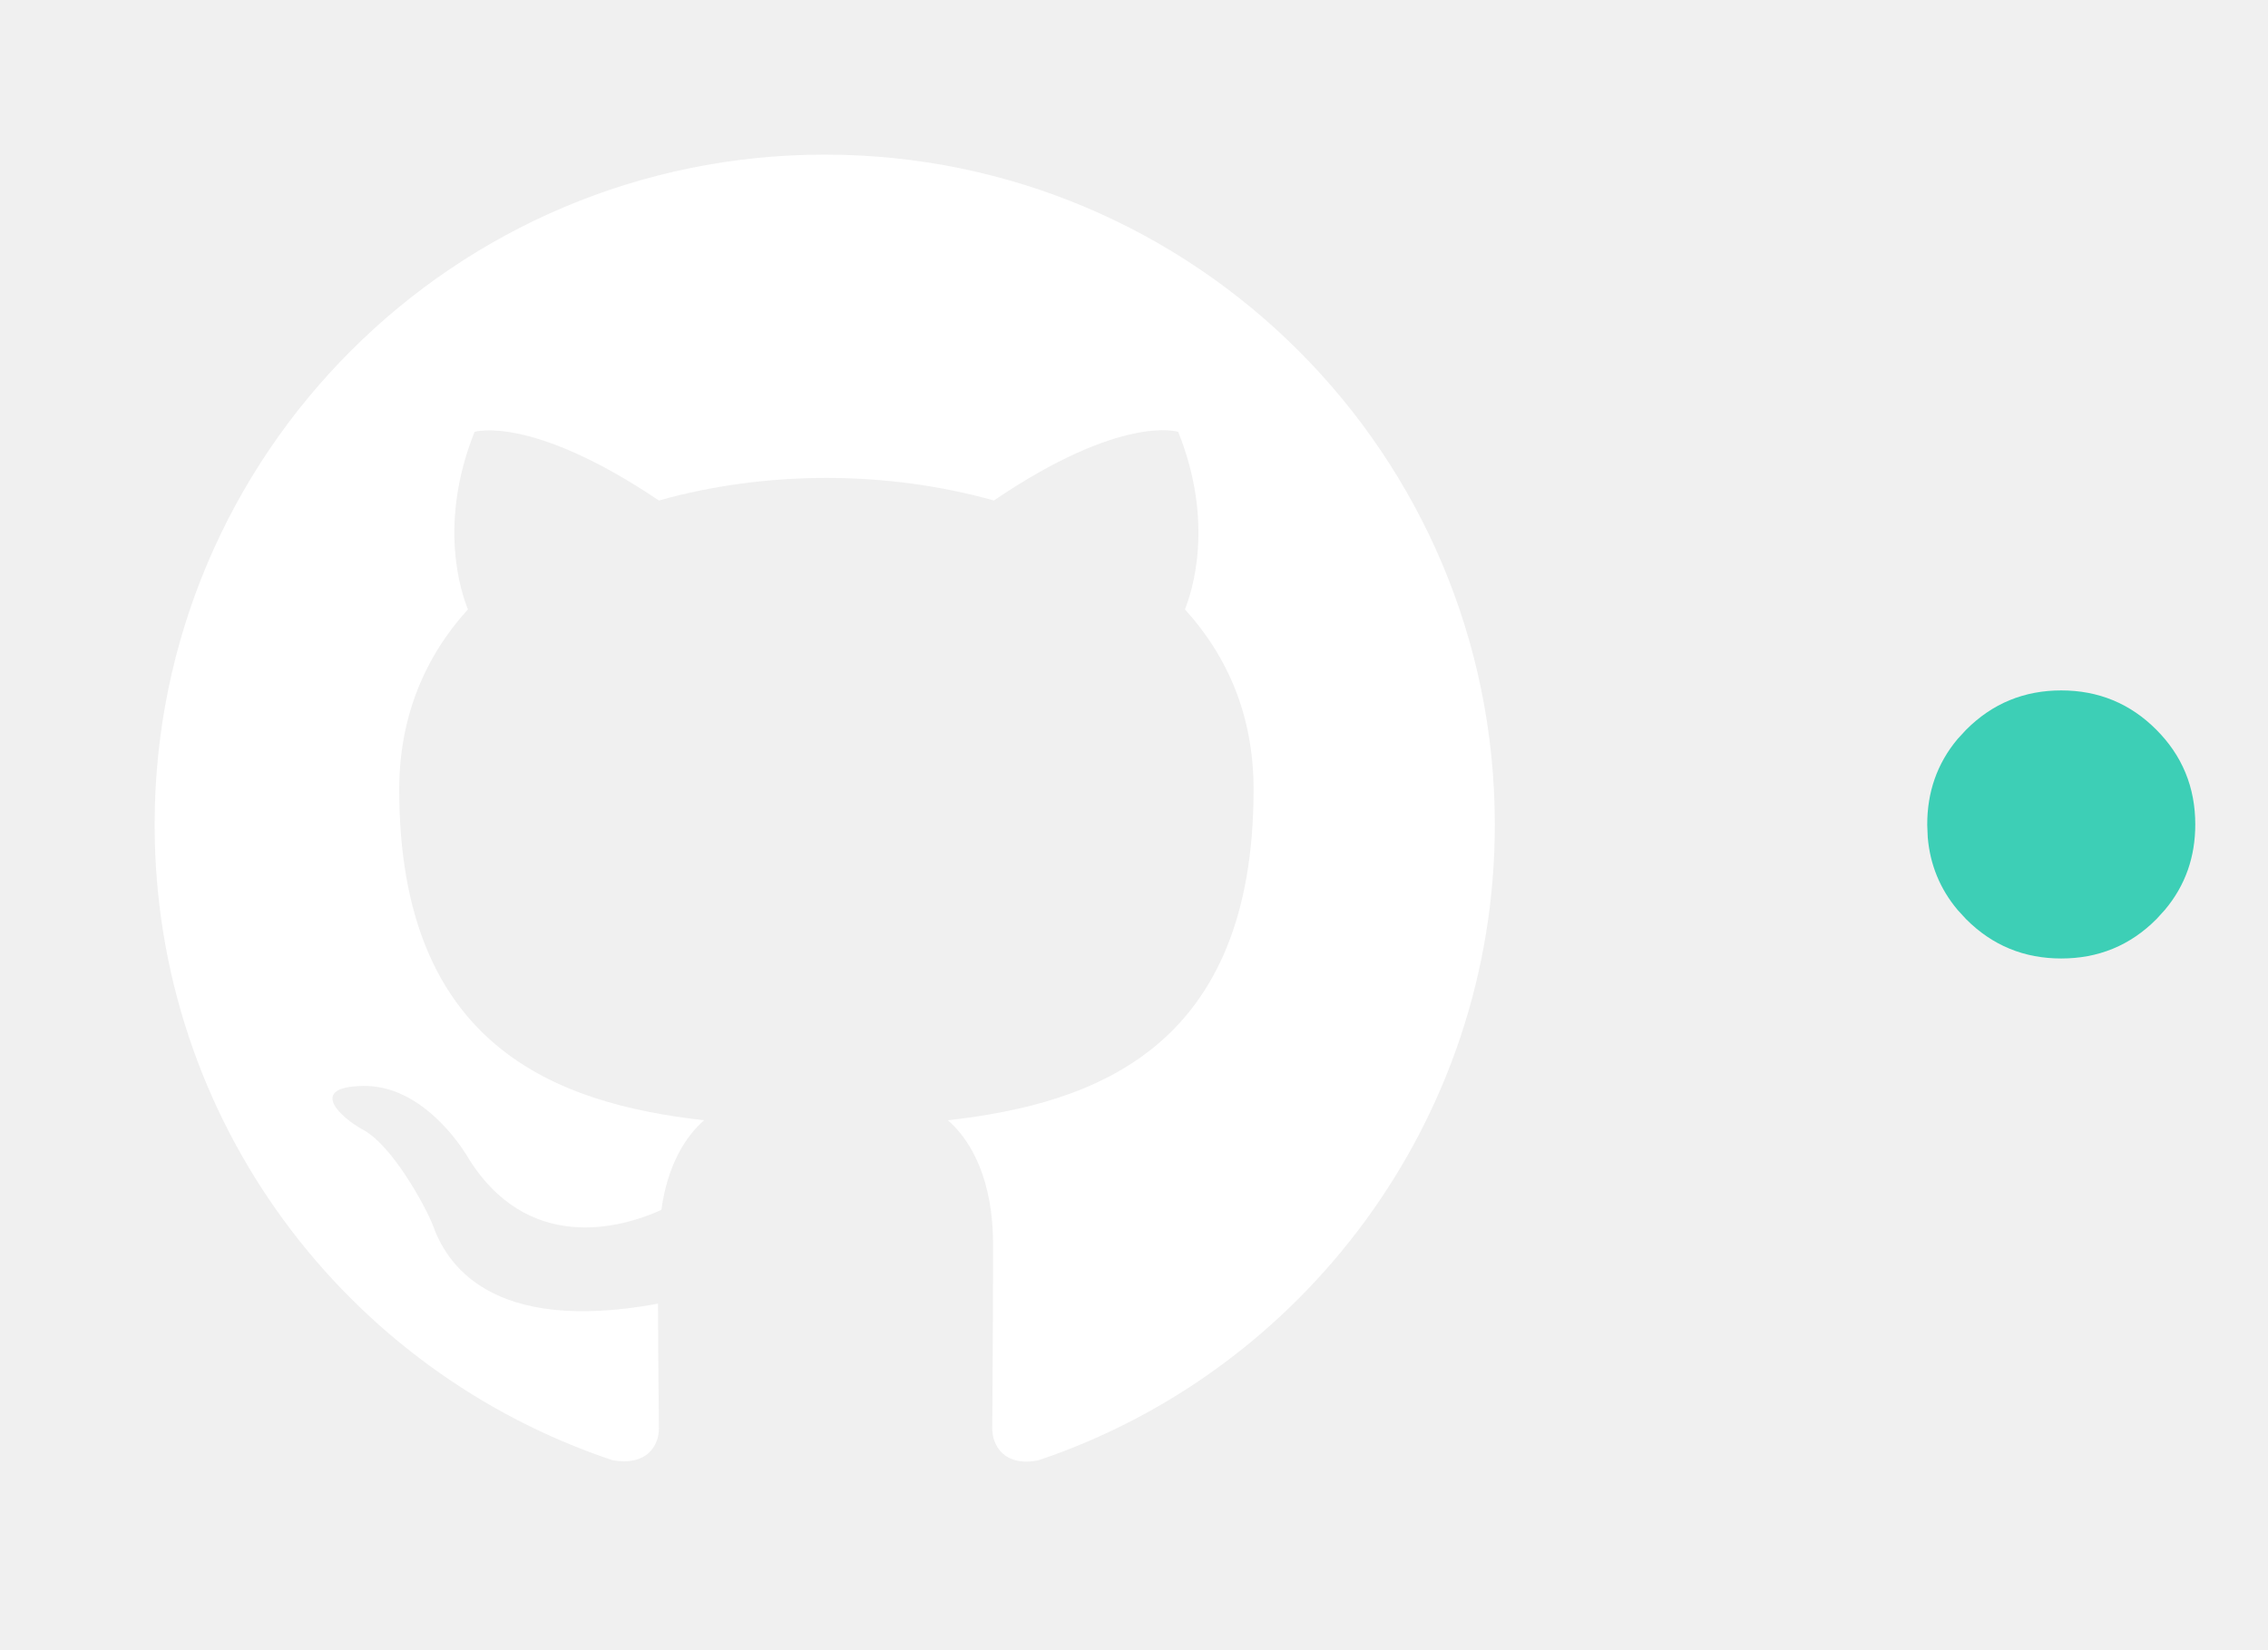
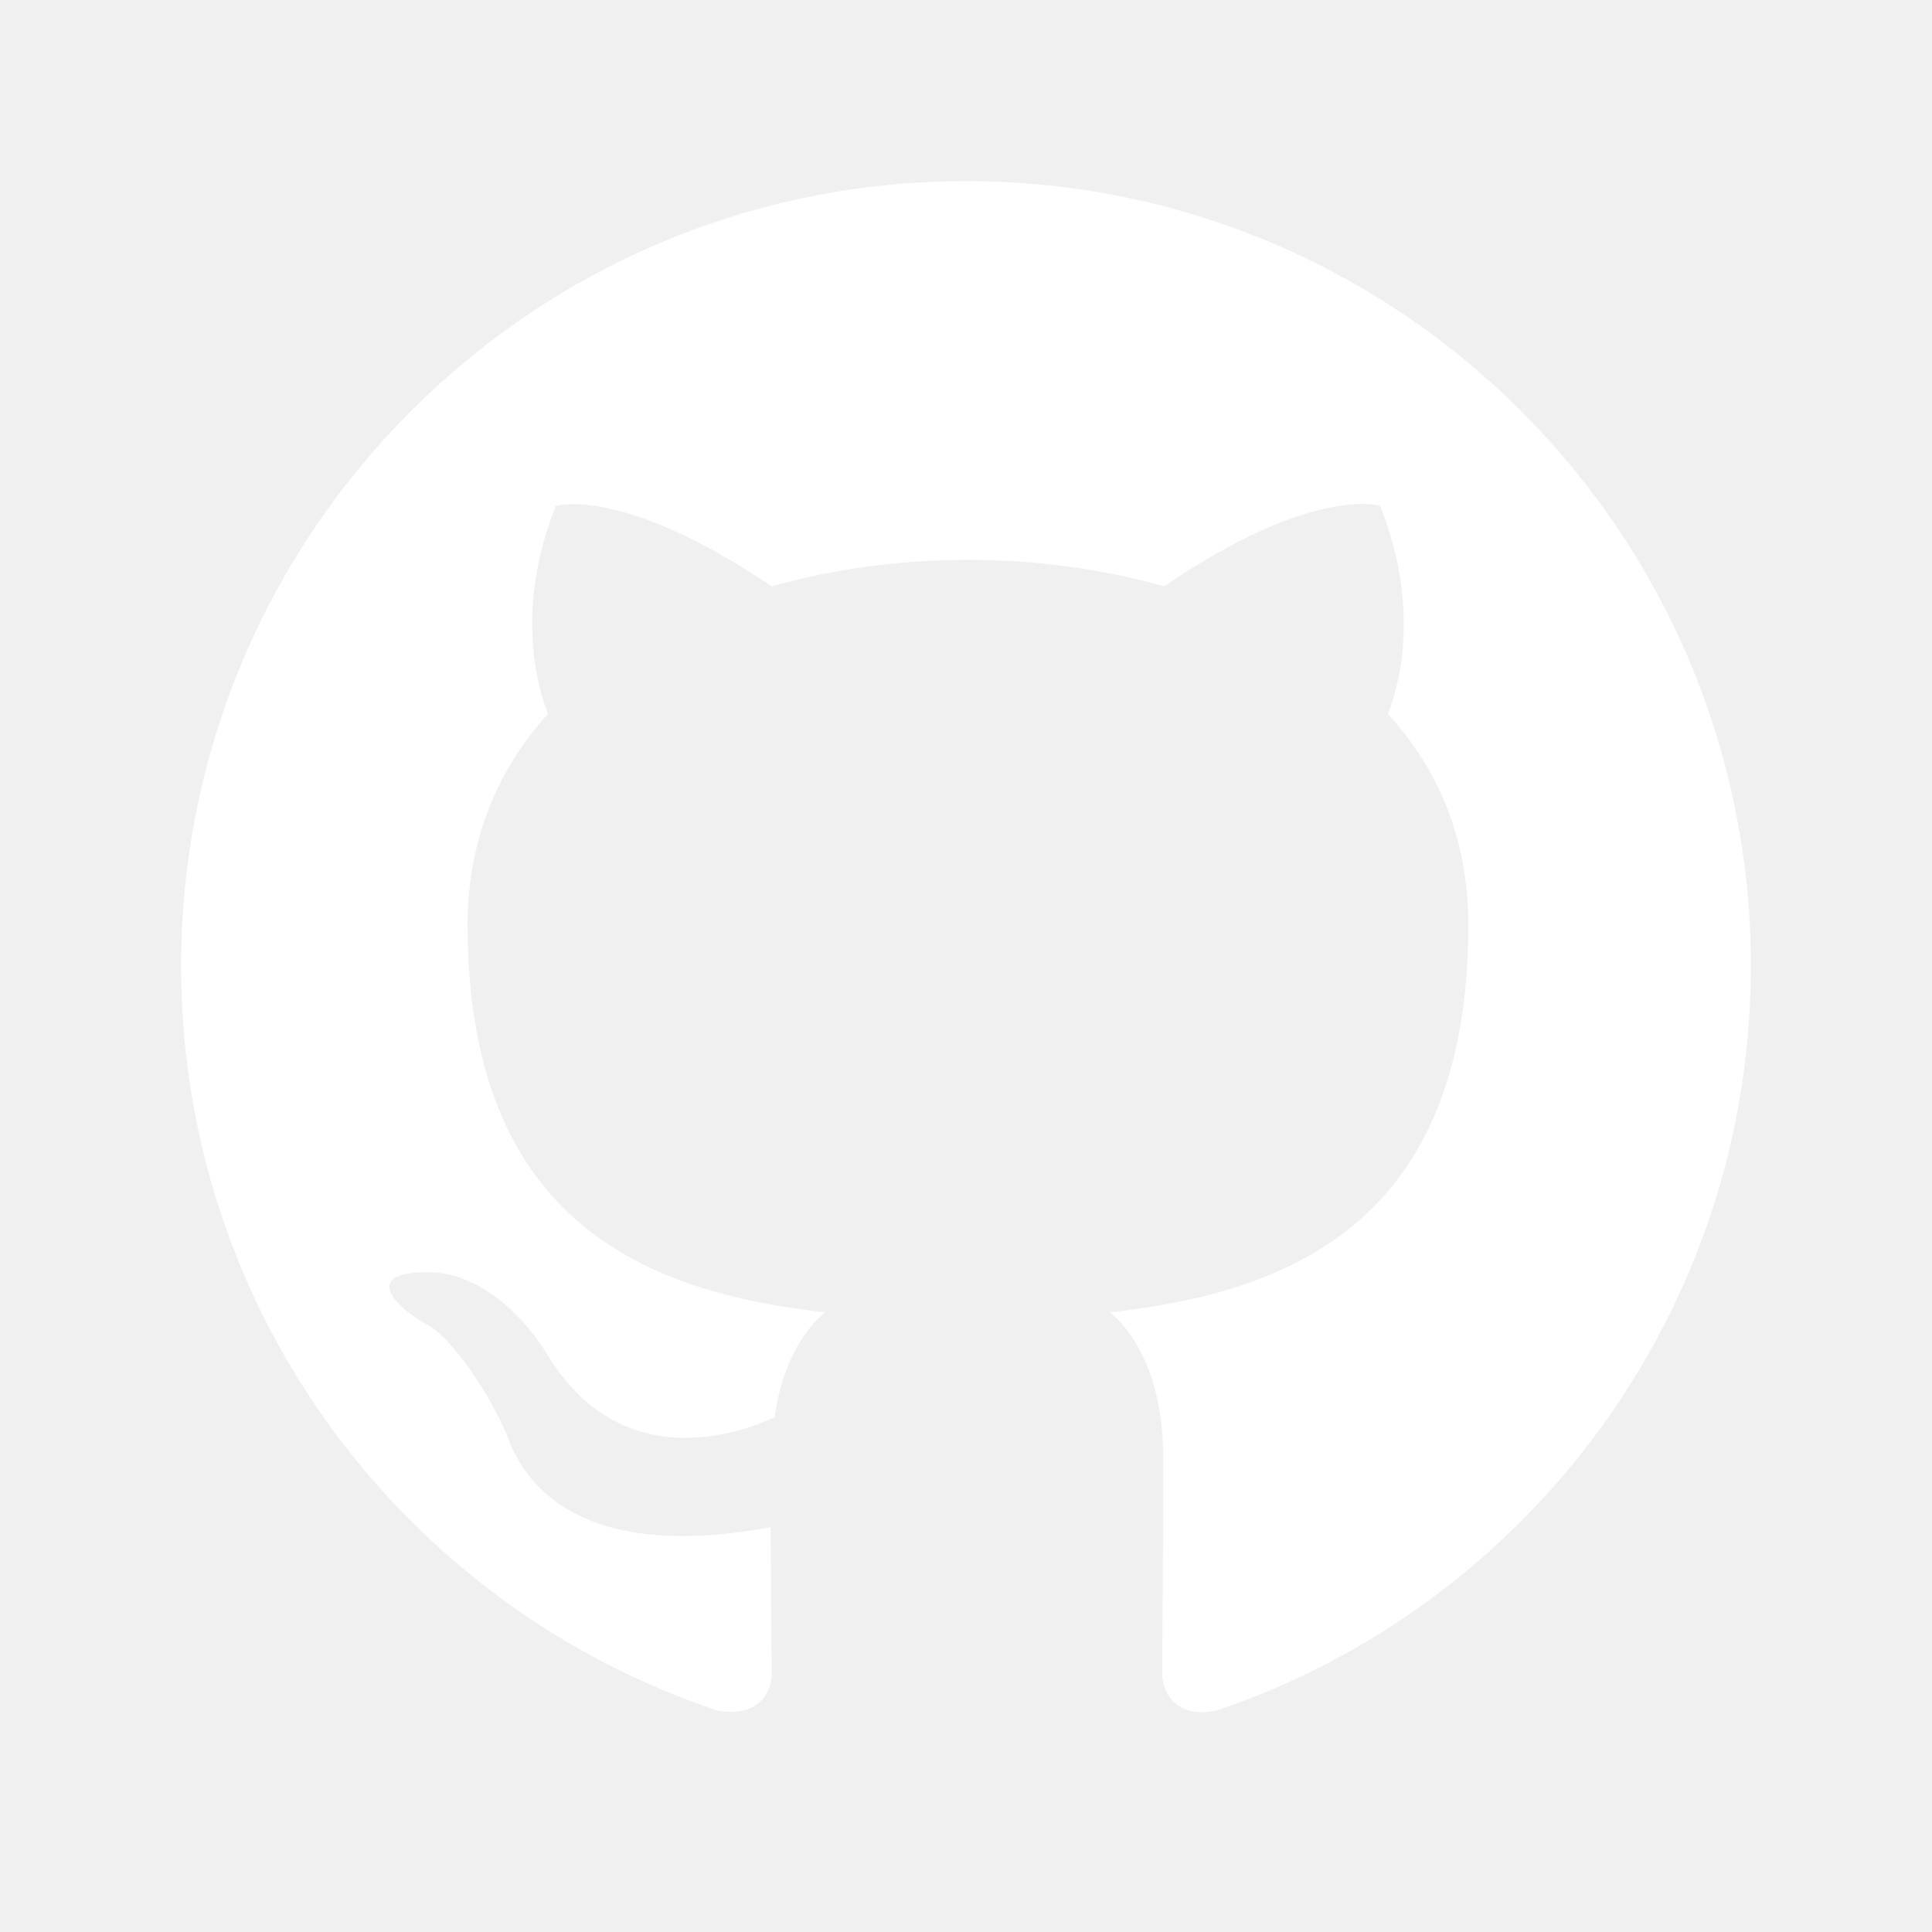
- <svg xmlns="http://www.w3.org/2000/svg" width="44" height="32" viewBox="0 0 44 32" fill="none">
+ <svg xmlns="http://www.w3.org/2000/svg" width="32" height="32" viewBox="0 0 32 32" fill="none">
  <path fill-rule="evenodd" clip-rule="evenodd" d="M16 3C8.818 3 3 8.818 3 16C3 21.753 6.721 26.611 11.889 28.334C12.539 28.448 12.783 28.058 12.783 27.716C12.783 27.407 12.766 26.384 12.766 25.295C9.5 25.896 8.655 24.499 8.395 23.767C8.249 23.394 7.615 22.24 7.062 21.931C6.607 21.688 5.957 21.086 7.046 21.07C8.07 21.054 8.801 22.012 9.045 22.402C10.215 24.369 12.084 23.816 12.831 23.475C12.945 22.63 13.286 22.061 13.66 21.736C10.768 21.411 7.745 20.29 7.745 15.318C7.745 13.904 8.249 12.734 9.078 11.824C8.947 11.499 8.492 10.166 9.207 8.379C9.207 8.379 10.296 8.037 12.783 9.711C13.822 9.419 14.928 9.273 16.032 9.273C17.137 9.273 18.242 9.419 19.282 9.711C21.769 8.021 22.858 8.379 22.858 8.379C23.573 10.166 23.117 11.499 22.988 11.824C23.816 12.734 24.32 13.887 24.32 15.318C24.32 20.306 21.281 21.411 18.389 21.736C18.86 22.142 19.266 22.922 19.266 24.141C19.266 25.88 19.25 27.277 19.25 27.716C19.25 28.058 19.494 28.464 20.144 28.334C25.279 26.611 29 21.736 29 16C29 8.818 23.183 3 16 3Z" fill="white" />
-   <mask id="mask0_3296_4072" style="mask-type:alpha" maskUnits="userSpaceOnUse" x="36" y="12" width="8" height="8">
-     <rect x="36.5" y="12.5" width="7" height="7" fill="#D9D9D9" stroke="#3DCFB6" />
-   </mask>
-   <g mask="url(#mask0_3296_4072)">
-     <path d="M39.989 13.896C40.58 13.896 41.067 14.098 41.477 14.509C41.888 14.919 42.089 15.406 42.089 15.997C42.089 16.514 41.935 16.951 41.621 17.327L41.477 17.485C41.067 17.896 40.58 18.097 39.989 18.097C39.398 18.097 38.912 17.896 38.501 17.485L38.356 17.327C38.088 17.005 37.936 16.638 37.898 16.214L37.889 15.997C37.889 15.48 38.043 15.042 38.356 14.666L38.501 14.509C38.912 14.098 39.398 13.896 39.989 13.896Z" fill="#3DCFB6" stroke="#3DCFB6" />
-   </g>
</svg>
